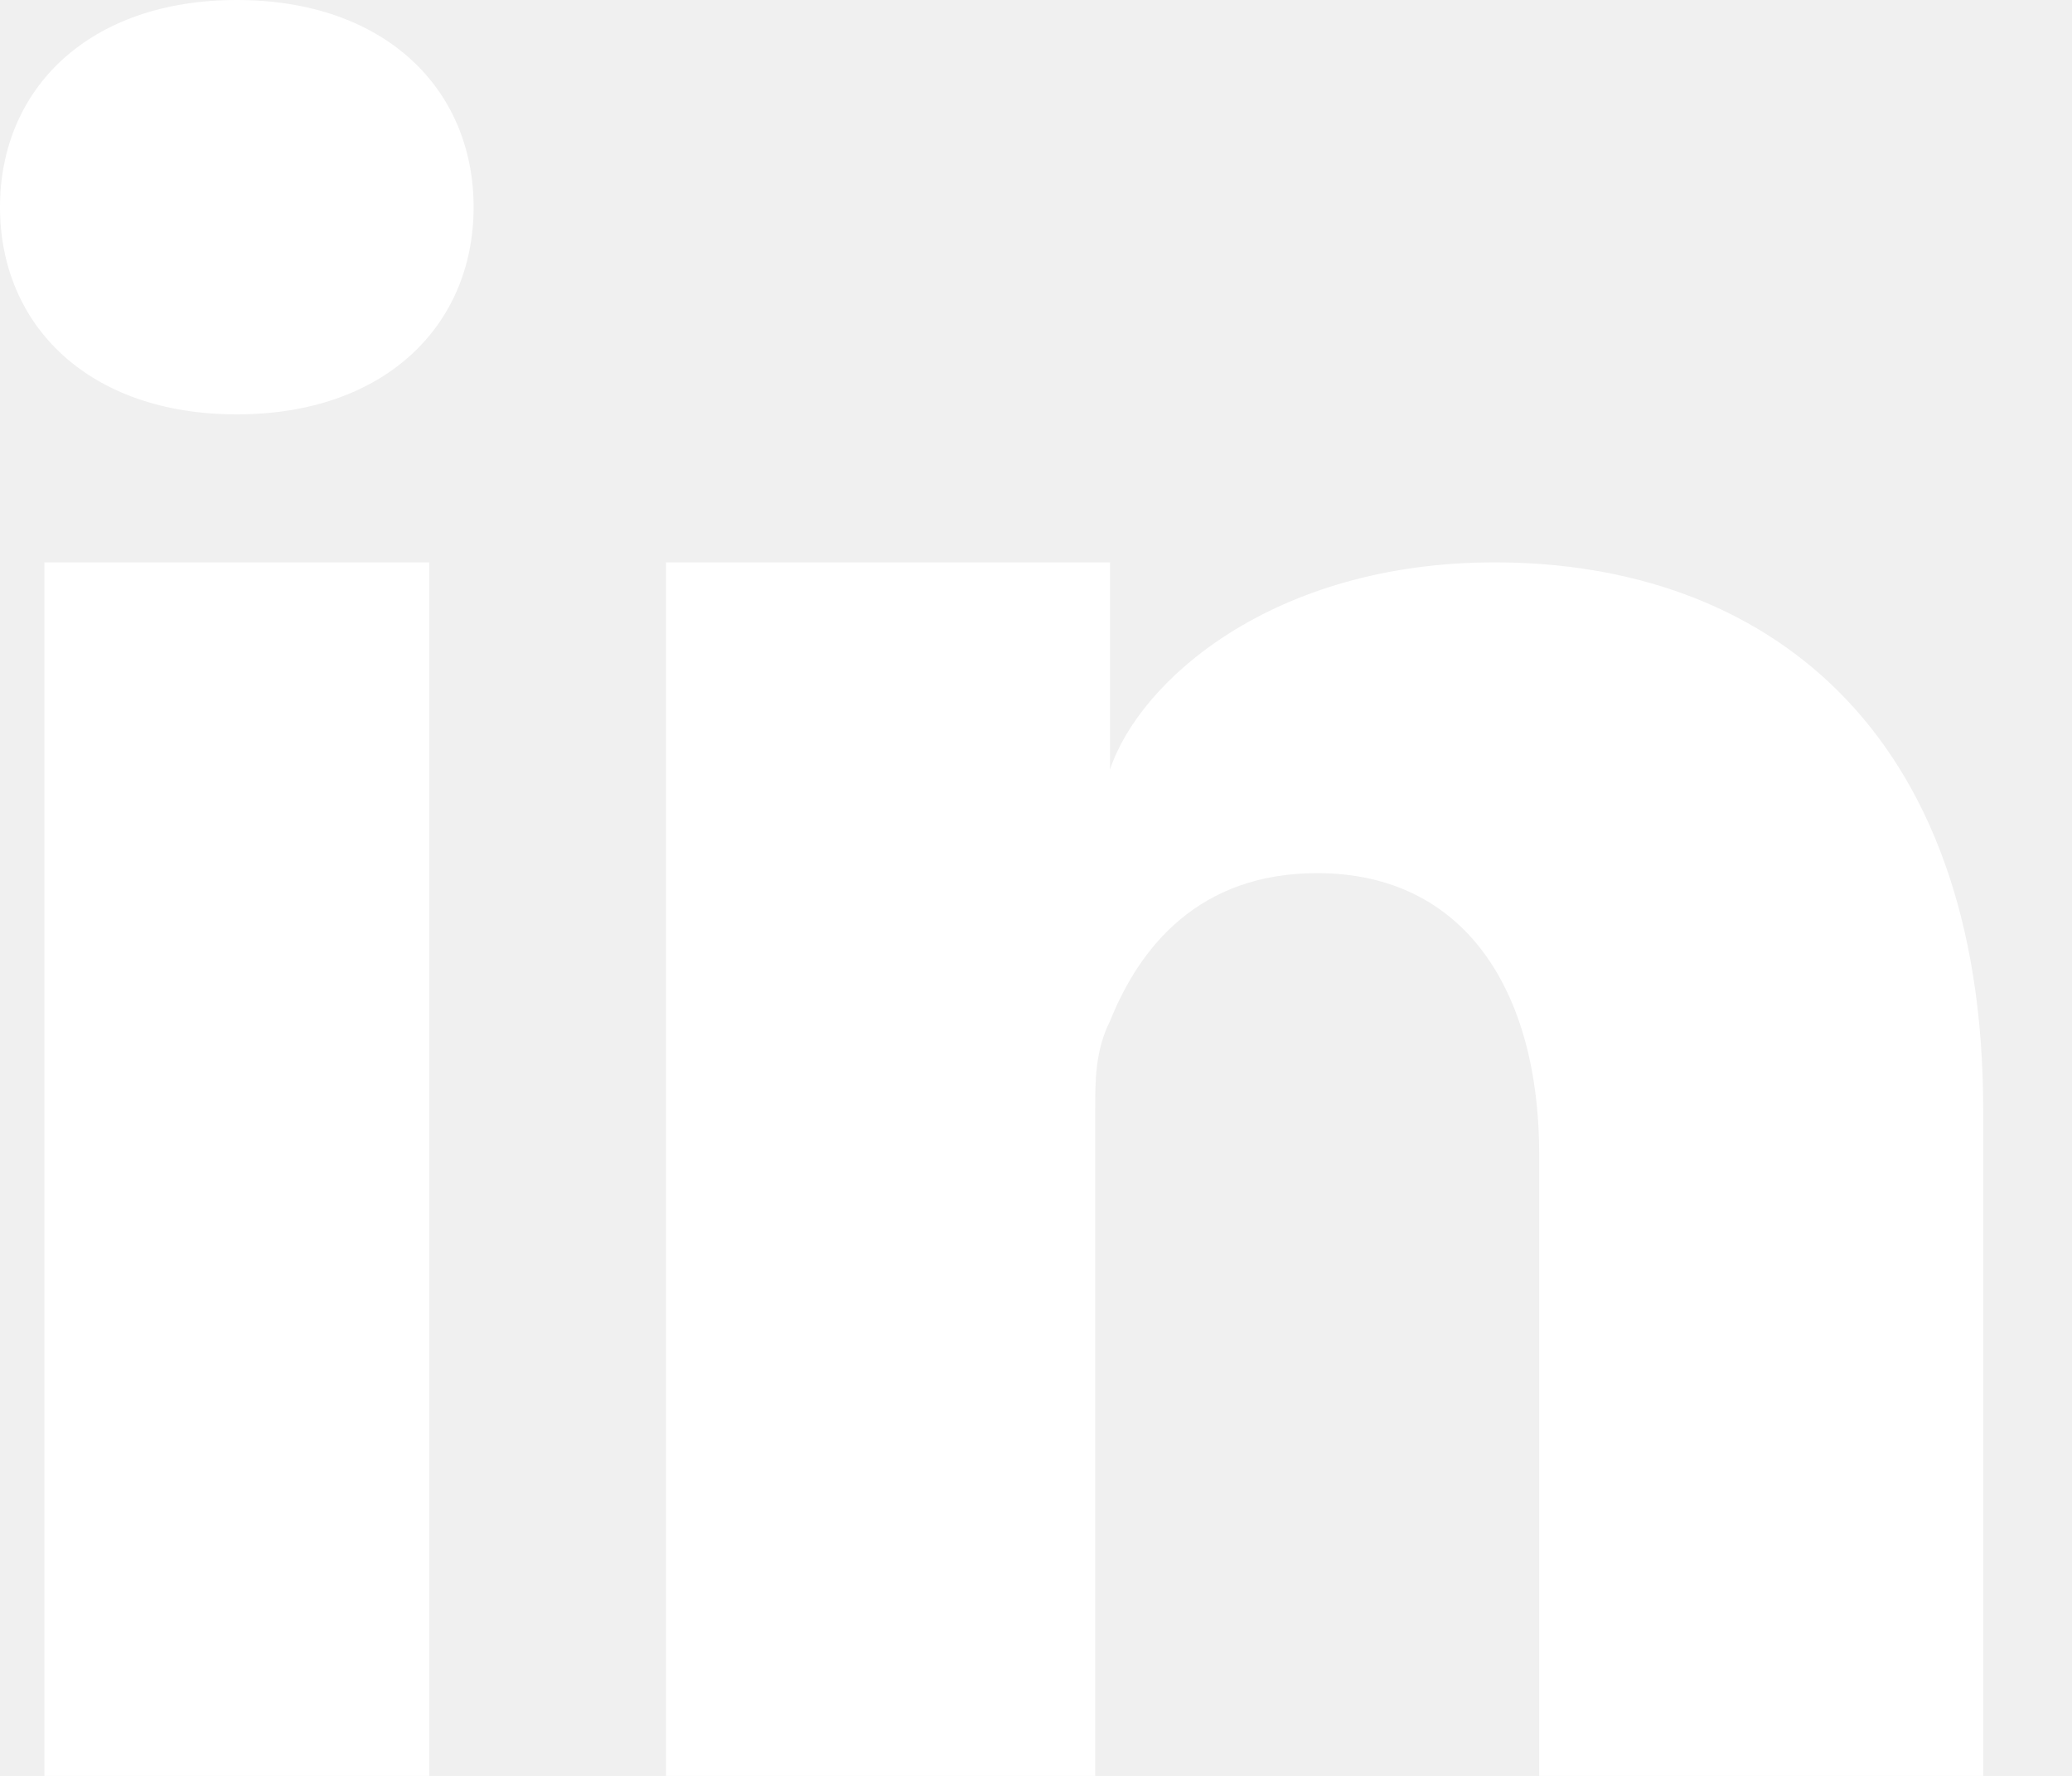
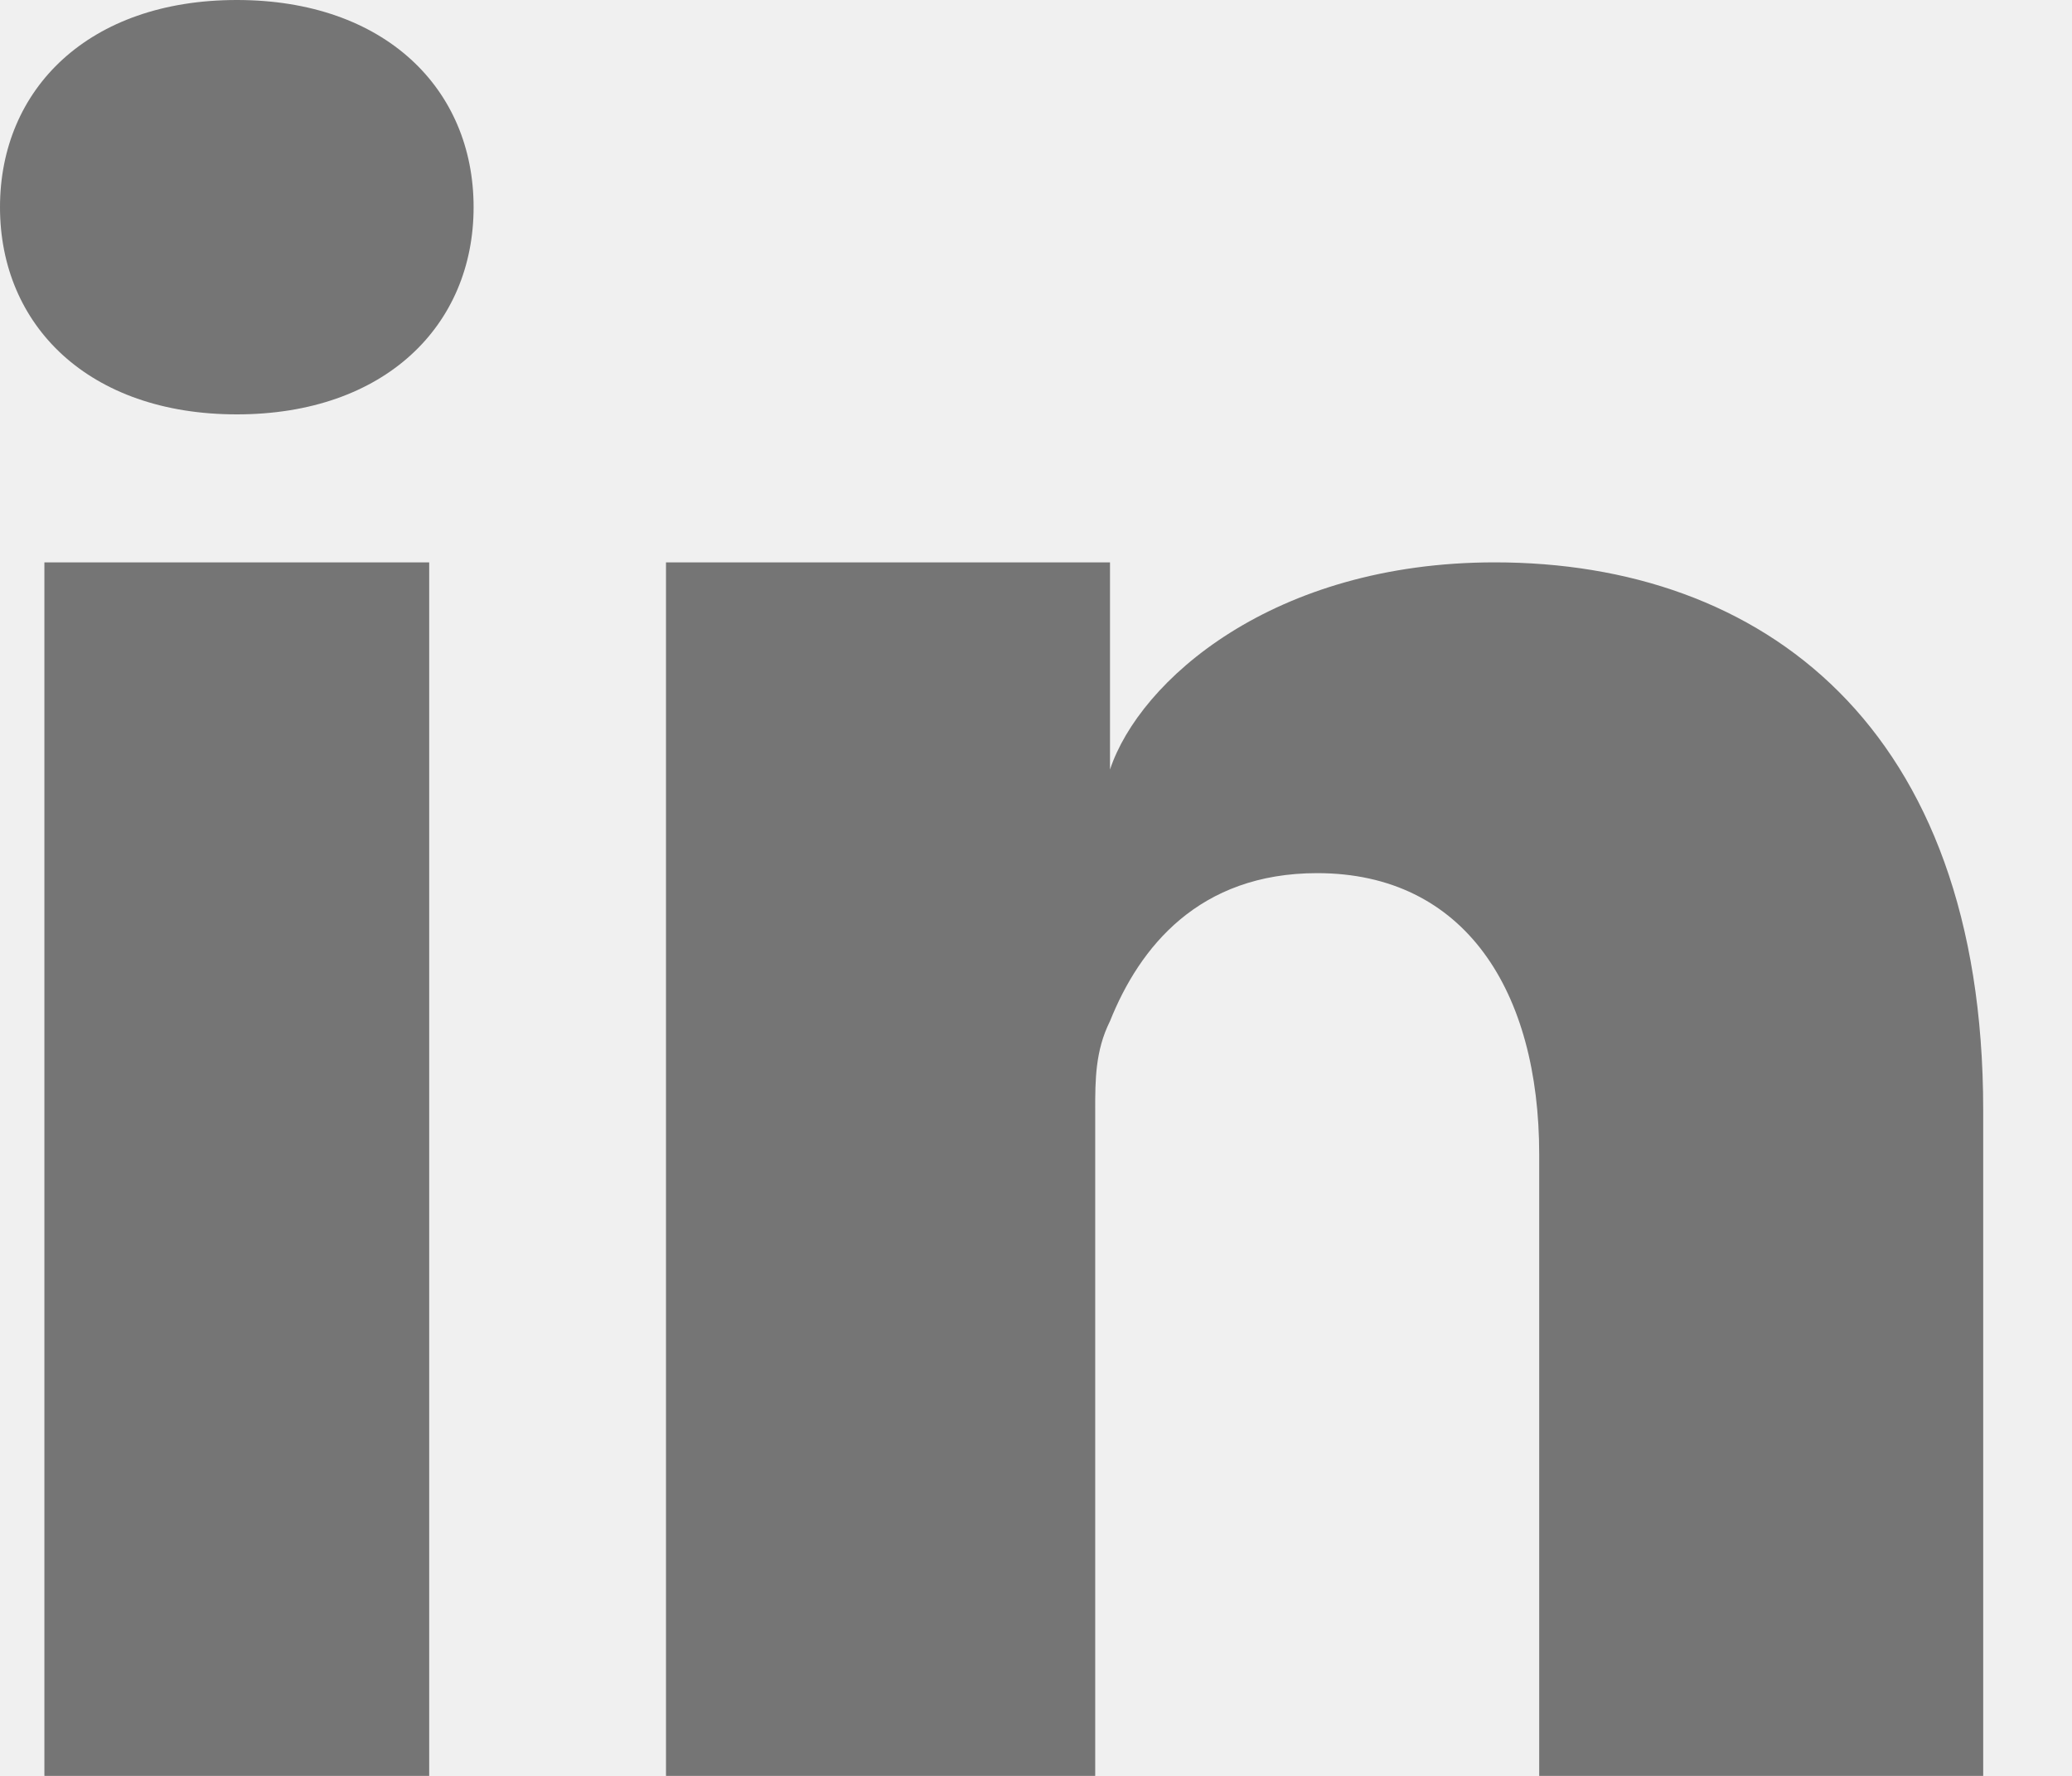
<svg xmlns="http://www.w3.org/2000/svg" version="1.1" id="Calque_1" x="0px" y="0px" viewBox="0 0 14 12" style="enable-background:new 0 0 14 12;" xml:space="preserve">
  <style type="text/css">
- 	.st0{fill-rule:evenodd;clip-rule:evenodd;fill:#FFFFFF;}
+ 	.st0{fill-rule:evenodd;clip-rule:evenodd;fill:#757575;}
</style>
  <path class="st0" d="M0,1.4C0,0.6,0.6,0,1.6,0c1,0,1.6,0.6,1.6,1.4c0,0.8-0.6,1.4-1.6,1.4h0C0.6,2.8,0,2.2,0,1.4z M10.1,3.8  c-1.5,0-2.4,0.8-2.6,1.4V3.8H4.5c0,0.7,0,8.2,0,8.2h2.9V7.6c0,0,0-0.1,0-0.1v0v0c0-0.2,0-0.4,0.1-0.6c0.2-0.5,0.6-1,1.4-1  c1,0,1.5,0.8,1.5,1.9V12h3V7.5C13.4,4.9,11.9,3.8,10.1,3.8z M0.3,3.8h2.6V12H0.3V3.8z" />
</svg>
